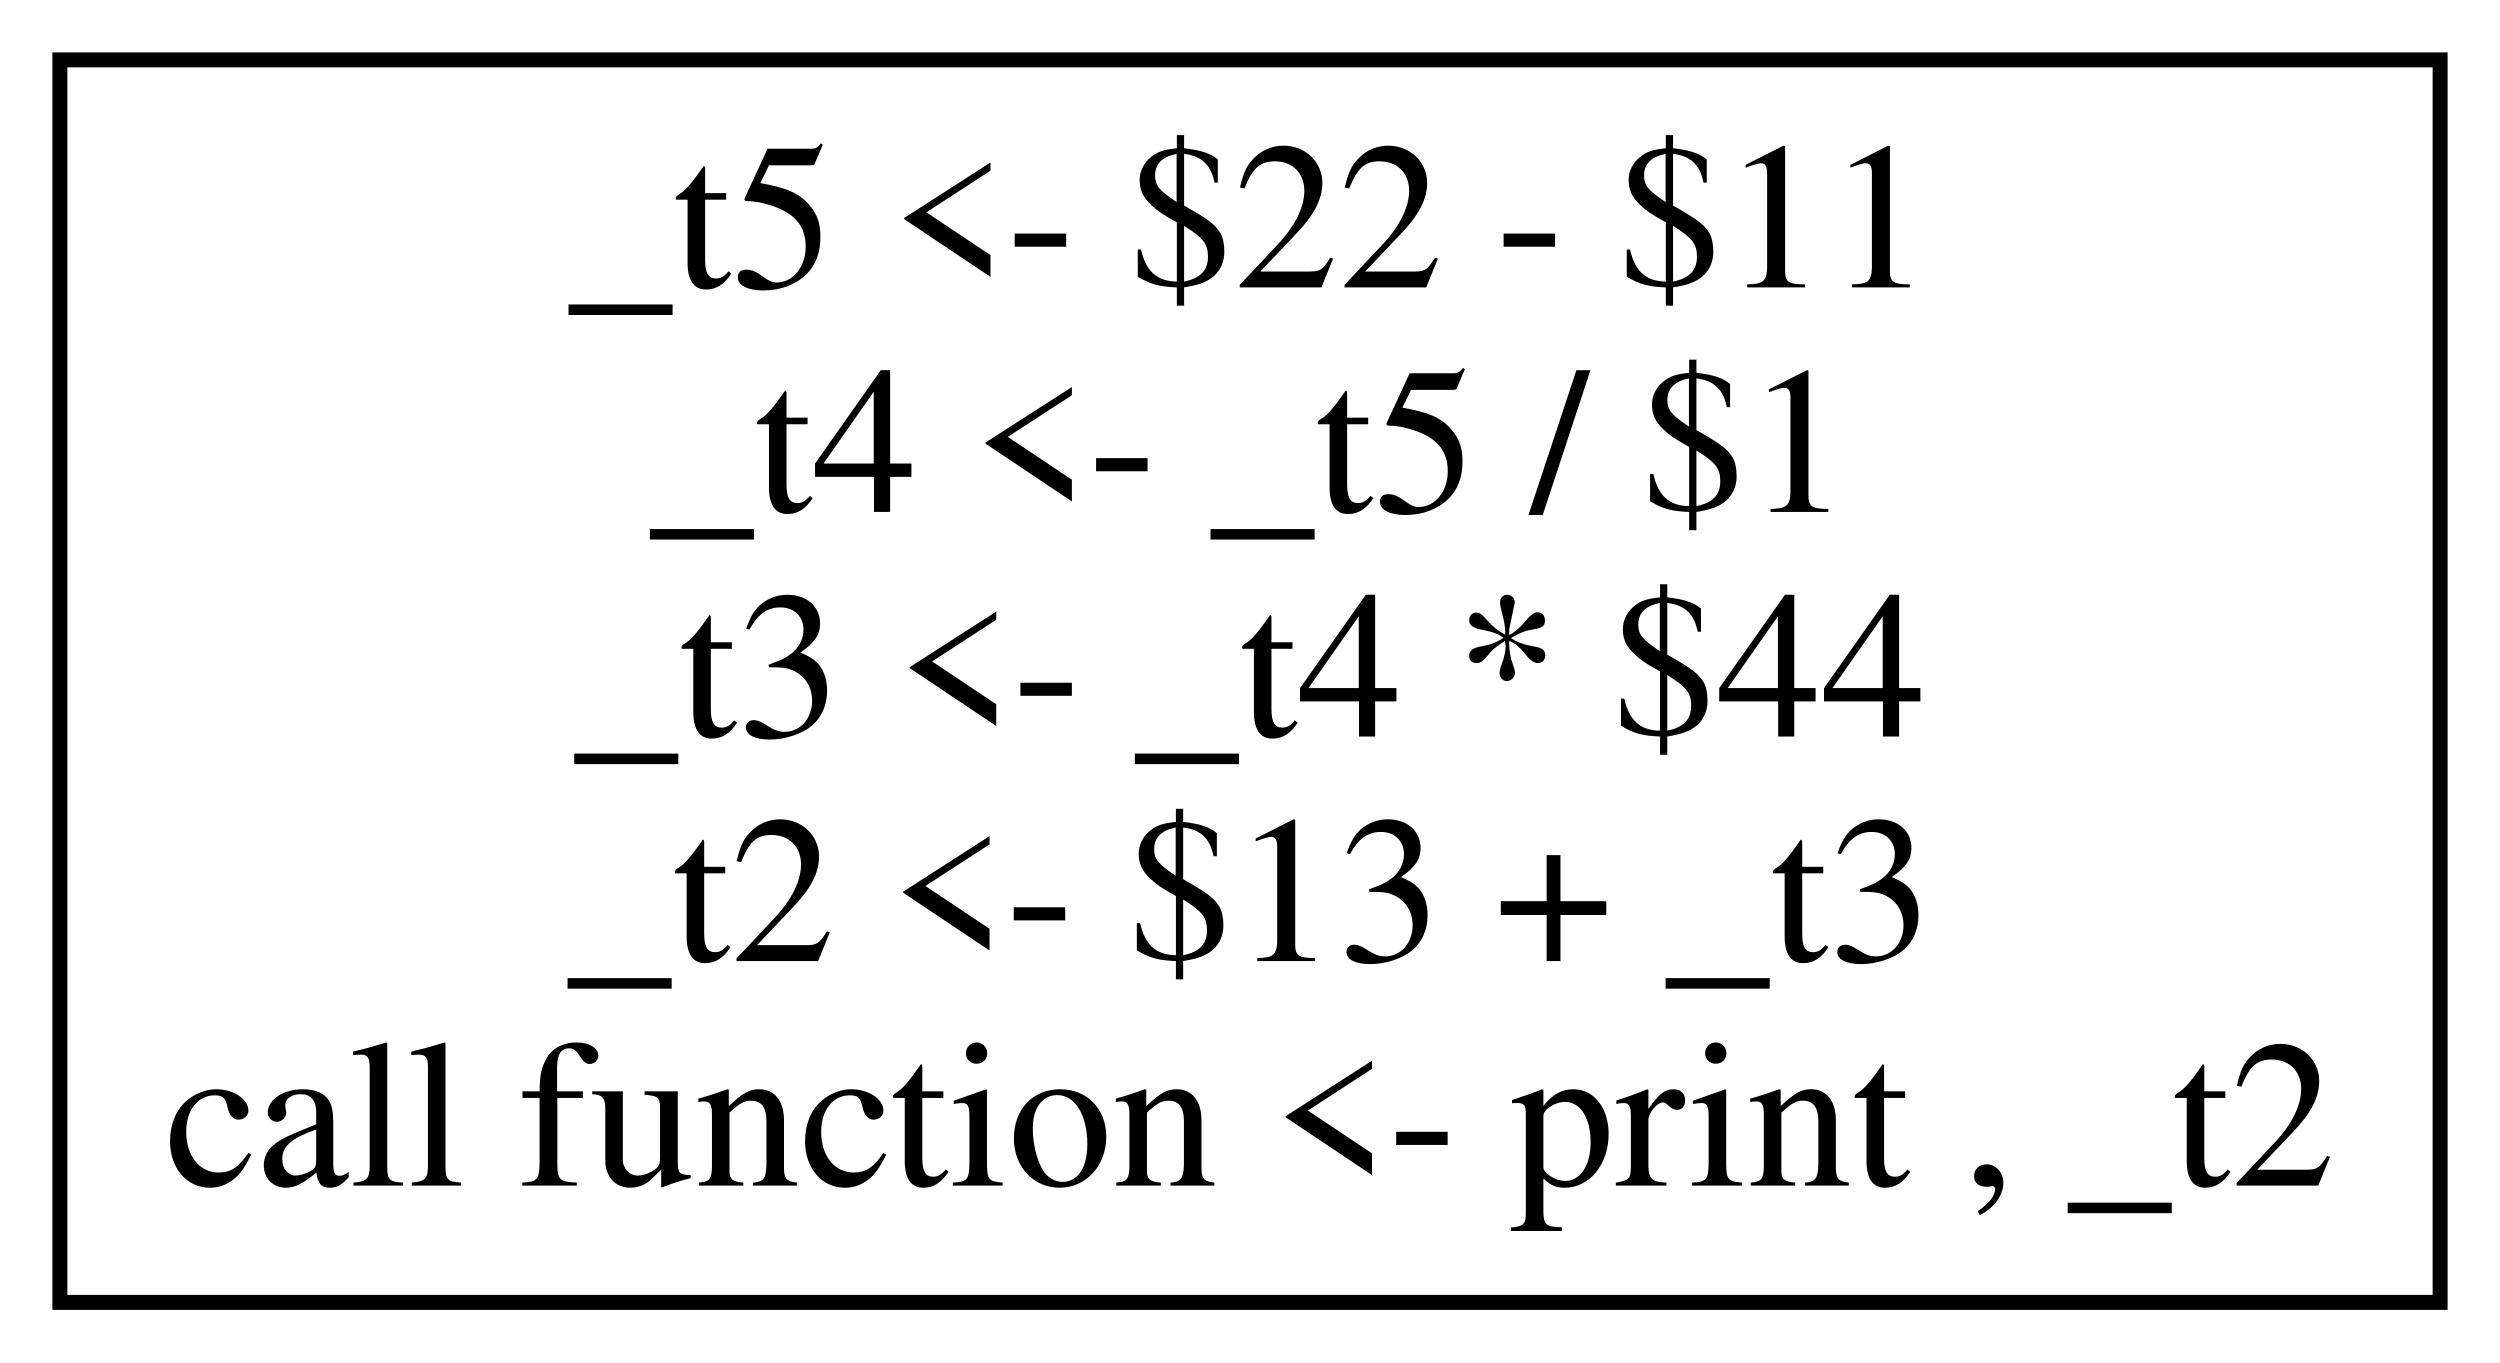
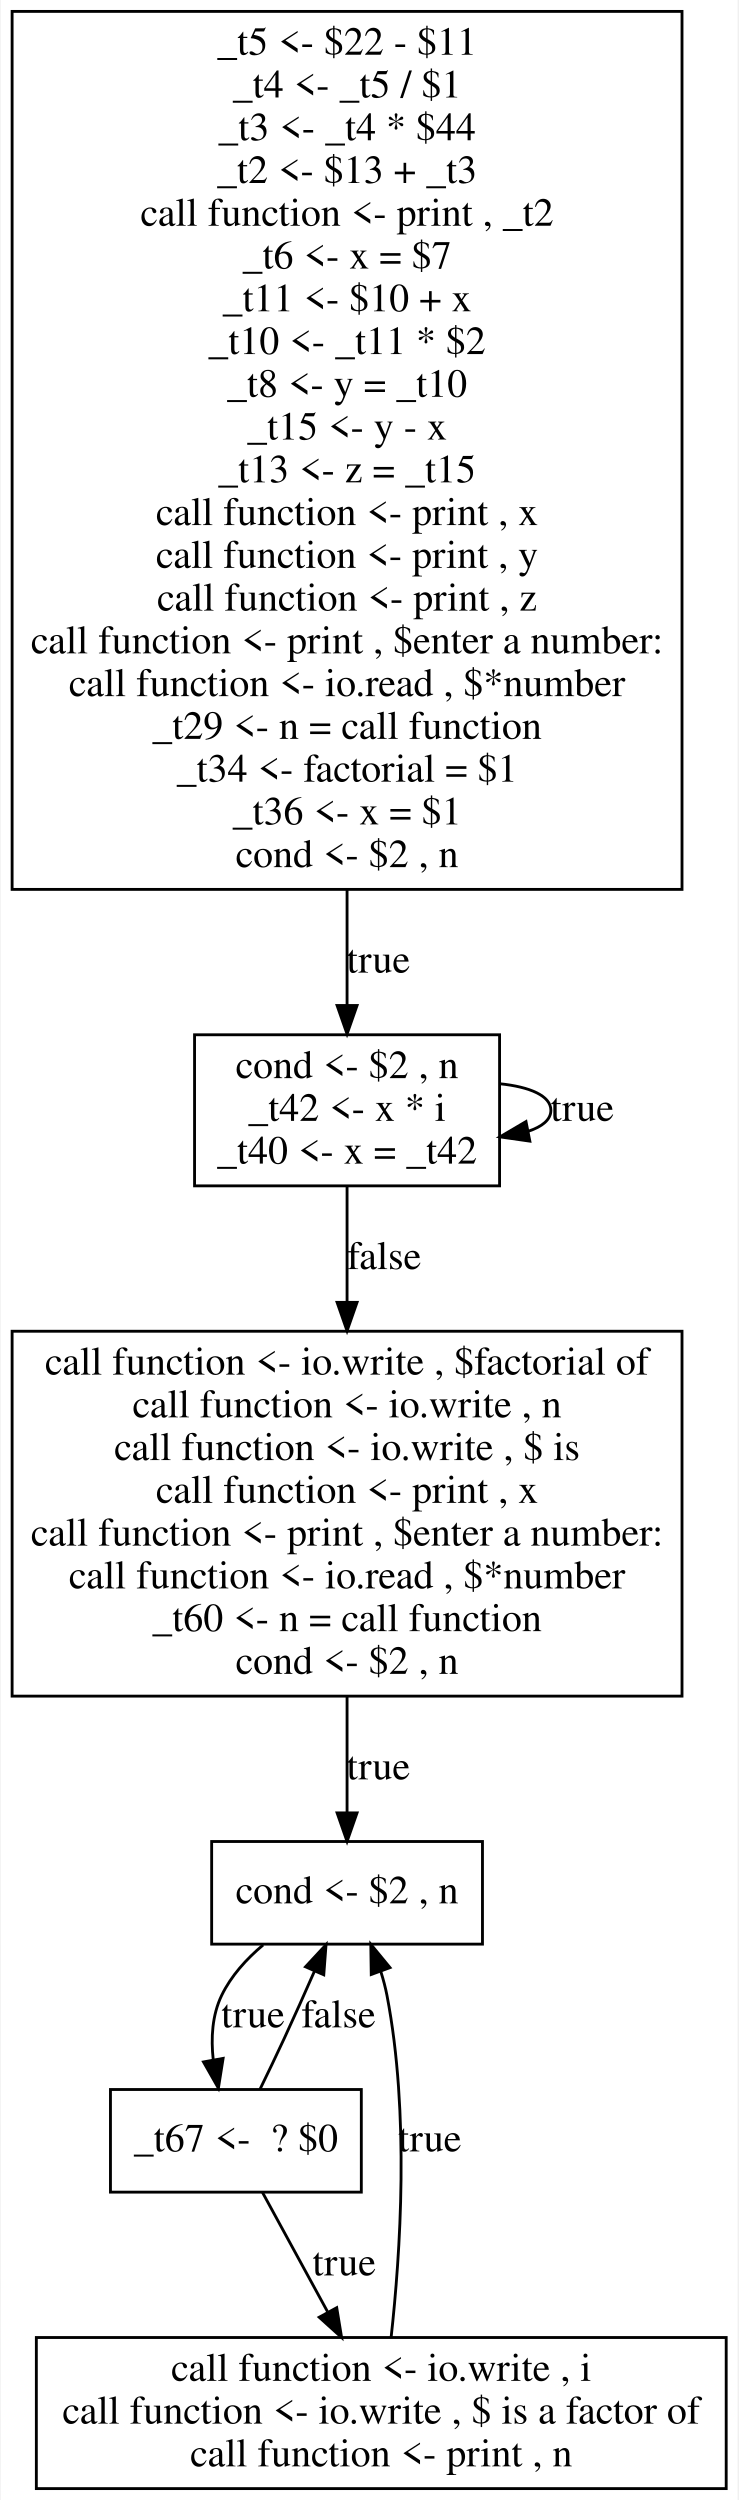
- <svg xmlns="http://www.w3.org/2000/svg" width="167pt" height="91pt" viewBox="0.00 0.00 167.00 91.00">
-   <g id="graph0" class="graph" transform="scale(1 1) rotate(0) translate(4 87)">
-     <polygon fill="white" stroke="none" points="-4,4 -4,-87 163,-87 163,4 -4,4" />
+ <svg xmlns="http://www.w3.org/2000/svg" width="259pt" height="877pt" viewBox="0.00 0.00 258.50 877.00">
+   <g id="graph0" class="graph" transform="scale(1 1) rotate(0) translate(4 873)">
+     <polygon fill="white" stroke="none" points="-4,4 -4,-873 254.5,-873 254.5,4 -4,4" />
    <g id="node1" class="node">
-       <polygon fill="none" stroke="black" points="159,-83 0,-83 0,-0 159,-0 159,-83" />
-       <text text-anchor="middle" x="79.5" y="-67.8" font-family="Times,serif" font-size="14.00">_t5 &lt;- $22 - $11</text>
-       <text text-anchor="middle" x="79.5" y="-52.8" font-family="Times,serif" font-size="14.00">_t4 &lt;- _t5 / $1</text>
-       <text text-anchor="middle" x="79.5" y="-37.8" font-family="Times,serif" font-size="14.00">_t3 &lt;- _t4 * $44</text>
-       <text text-anchor="middle" x="79.5" y="-22.8" font-family="Times,serif" font-size="14.00">_t2 &lt;- $13 + _t3</text>
-       <text text-anchor="middle" x="79.5" y="-7.8" font-family="Times,serif" font-size="14.00">call function &lt;- print , _t2</text>
+       <polygon fill="none" stroke="black" points="235,-869 0,-869 0,-561 235,-561 235,-869" />
+       <text text-anchor="middle" x="117.5" y="-853.8" font-family="Times,serif" font-size="14.00">_t5 &lt;- $22 - $11</text>
+       <text text-anchor="middle" x="117.5" y="-838.8" font-family="Times,serif" font-size="14.00">_t4 &lt;- _t5 / $1</text>
+       <text text-anchor="middle" x="117.5" y="-823.8" font-family="Times,serif" font-size="14.00">_t3 &lt;- _t4 * $44</text>
+       <text text-anchor="middle" x="117.5" y="-808.8" font-family="Times,serif" font-size="14.00">_t2 &lt;- $13 + _t3</text>
+       <text text-anchor="middle" x="117.5" y="-793.8" font-family="Times,serif" font-size="14.00">call function &lt;- print , _t2</text>
+       <text text-anchor="middle" x="117.5" y="-778.8" font-family="Times,serif" font-size="14.00">_t6 &lt;- x = $7</text>
+       <text text-anchor="middle" x="117.5" y="-763.8" font-family="Times,serif" font-size="14.00">_t11 &lt;- $10 + x</text>
+       <text text-anchor="middle" x="117.5" y="-748.8" font-family="Times,serif" font-size="14.00">_t10 &lt;- _t11 * $2</text>
+       <text text-anchor="middle" x="117.5" y="-733.8" font-family="Times,serif" font-size="14.00">_t8 &lt;- y = _t10</text>
+       <text text-anchor="middle" x="117.5" y="-718.8" font-family="Times,serif" font-size="14.00">_t15 &lt;- y - x</text>
+       <text text-anchor="middle" x="117.5" y="-703.8" font-family="Times,serif" font-size="14.00">_t13 &lt;- z = _t15</text>
+       <text text-anchor="middle" x="117.5" y="-688.8" font-family="Times,serif" font-size="14.00">call function &lt;- print , x</text>
+       <text text-anchor="middle" x="117.5" y="-673.8" font-family="Times,serif" font-size="14.00">call function &lt;- print , y</text>
+       <text text-anchor="middle" x="117.5" y="-658.8" font-family="Times,serif" font-size="14.00">call function &lt;- print , z</text>
+       <text text-anchor="middle" x="117.5" y="-643.8" font-family="Times,serif" font-size="14.00">call function &lt;- print , $enter a number:</text>
+       <text text-anchor="middle" x="117.5" y="-628.8" font-family="Times,serif" font-size="14.00">call function &lt;- io.read , $*number</text>
+       <text text-anchor="middle" x="117.5" y="-613.8" font-family="Times,serif" font-size="14.00">_t29 &lt;- n = call function</text>
+       <text text-anchor="middle" x="117.5" y="-598.8" font-family="Times,serif" font-size="14.00">_t34 &lt;- factorial = $1</text>
+       <text text-anchor="middle" x="117.5" y="-583.8" font-family="Times,serif" font-size="14.00">_t36 &lt;- x = $1</text>
+       <text text-anchor="middle" x="117.5" y="-568.8" font-family="Times,serif" font-size="14.00">cond &lt;- $2 , n</text>
+     </g>
+     <g id="node2" class="node">
+       <polygon fill="none" stroke="black" points="171,-510 64,-510 64,-457 171,-457 171,-510" />
+       <text text-anchor="middle" x="117.5" y="-494.8" font-family="Times,serif" font-size="14.00">cond &lt;- $2 , n</text>
+       <text text-anchor="middle" x="117.5" y="-479.8" font-family="Times,serif" font-size="14.00">_t42 &lt;- x * i</text>
+       <text text-anchor="middle" x="117.5" y="-464.8" font-family="Times,serif" font-size="14.00">_t40 &lt;- x = _t42</text>
+     </g>
+     <g id="edge1" class="edge">
+       <path fill="none" stroke="black" d="M117.5,-560.92C117.5,-546.064 117.5,-532.175 117.5,-520.422" />
+       <polygon fill="black" stroke="black" points="121,-520.262 117.5,-510.262 114,-520.262 121,-520.262" />
+       <text text-anchor="middle" x="128.5" y="-531.8" font-family="Times,serif" font-size="14.00">true</text>
+     </g>
+     <g id="edge2" class="edge">
+       <path fill="none" stroke="black" d="M171.132,-492.816C181.58,-491.734 189,-488.629 189,-483.5 189,-480.214 185.955,-477.759 181.019,-476.134" />
+       <polygon fill="black" stroke="black" points="181.621,-472.685 171.132,-474.184 180.266,-479.553 181.621,-472.685" />
+       <text text-anchor="middle" x="200" y="-479.8" font-family="Times,serif" font-size="14.00">true</text>
+     </g>
+     <g id="node3" class="node">
+       <polygon fill="none" stroke="black" points="235,-406 0,-406 0,-278 235,-278 235,-406" />
+       <text text-anchor="middle" x="117.5" y="-390.8" font-family="Times,serif" font-size="14.00">call function &lt;- io.write , $factorial of </text>
+       <text text-anchor="middle" x="117.5" y="-375.8" font-family="Times,serif" font-size="14.00">call function &lt;- io.write , n</text>
+       <text text-anchor="middle" x="117.5" y="-360.8" font-family="Times,serif" font-size="14.00">call function &lt;- io.write , $ is </text>
+       <text text-anchor="middle" x="117.5" y="-345.8" font-family="Times,serif" font-size="14.00">call function &lt;- print , x</text>
+       <text text-anchor="middle" x="117.5" y="-330.8" font-family="Times,serif" font-size="14.00">call function &lt;- print , $enter a number:</text>
+       <text text-anchor="middle" x="117.5" y="-315.8" font-family="Times,serif" font-size="14.00">call function &lt;- io.read , $*number</text>
+       <text text-anchor="middle" x="117.5" y="-300.8" font-family="Times,serif" font-size="14.00">_t60 &lt;- n = call function</text>
+       <text text-anchor="middle" x="117.5" y="-285.8" font-family="Times,serif" font-size="14.00">cond &lt;- $2 , n</text>
+     </g>
+     <g id="edge3" class="edge">
+       <path fill="none" stroke="black" d="M117.5,-456.914C117.5,-445.282 117.5,-430.867 117.5,-416.247" />
+       <polygon fill="black" stroke="black" points="121,-416.124 117.5,-406.124 114,-416.124 121,-416.124" />
+       <text text-anchor="middle" x="130.5" y="-427.8" font-family="Times,serif" font-size="14.00">false</text>
+     </g>
+     <g id="node4" class="node">
+       <polygon fill="none" stroke="black" points="165,-227 70,-227 70,-191 165,-191 165,-227" />
+       <text text-anchor="middle" x="117.5" y="-205.3" font-family="Times,serif" font-size="14.00">cond &lt;- $2 , n</text>
+     </g>
+     <g id="edge4" class="edge">
+       <path fill="none" stroke="black" d="M117.5,-277.802C117.5,-263.476 117.5,-249.002 117.5,-237.127" />
+       <polygon fill="black" stroke="black" points="121,-237.031 117.5,-227.031 114,-237.032 121,-237.031" />
+       <text text-anchor="middle" x="128.5" y="-248.8" font-family="Times,serif" font-size="14.00">true</text>
+     </g>
+     <g id="node5" class="node">
+       <polygon fill="none" stroke="black" points="122.5,-140 34.5,-140 34.5,-104 122.5,-104 122.5,-140" />
+       <text text-anchor="middle" x="78.5" y="-118.3" font-family="Times,serif" font-size="14.00">_t67 &lt;-  ? $0</text>
+     </g>
+     <g id="edge5" class="edge">
+       <path fill="none" stroke="black" d="M88.062,-190.714C82.184,-185.785 76.808,-179.857 73.5,-173 70.165,-166.085 69.713,-158.016 70.557,-150.404" />
+       <polygon fill="black" stroke="black" points="74.02,-150.921 72.362,-140.457 67.133,-149.671 74.02,-150.921" />
+       <text text-anchor="middle" x="84.5" y="-161.8" font-family="Times,serif" font-size="14.00">true</text>
+     </g>
+     <g id="edge7" class="edge">
+       <path fill="none" stroke="black" d="M86.93,-140.029C89.706,-145.721 92.777,-152.114 95.5,-158 99.028,-165.625 102.749,-173.961 106.107,-181.602" />
+       <polygon fill="black" stroke="black" points="102.915,-183.04 110.124,-190.804 109.33,-180.239 102.915,-183.04" />
+       <text text-anchor="middle" x="114.5" y="-161.8" font-family="Times,serif" font-size="14.00">false</text>
+     </g>
+     <g id="node6" class="node">
+       <polygon fill="none" stroke="black" points="250.5,-53 8.5,-53 8.5,-0 250.5,-0 250.5,-53" />
+       <text text-anchor="middle" x="129.5" y="-37.8" font-family="Times,serif" font-size="14.00">call function &lt;- io.write , i</text>
+       <text text-anchor="middle" x="129.5" y="-22.8" font-family="Times,serif" font-size="14.00">call function &lt;- io.write , $ is a factor of </text>
+       <text text-anchor="middle" x="129.5" y="-7.8" font-family="Times,serif" font-size="14.00">call function &lt;- print , n</text>
+     </g>
+     <g id="edge6" class="edge">
+       <path fill="none" stroke="black" d="M87.854,-103.851C94.223,-92.174 102.875,-76.312 110.643,-62.071" />
+       <polygon fill="black" stroke="black" points="113.871,-63.462 115.587,-53.007 107.726,-60.11 113.871,-63.462" />
+       <text text-anchor="middle" x="116.5" y="-74.8" font-family="Times,serif" font-size="14.00">true</text>
+     </g>
+     <g id="edge8" class="edge">
+       <path fill="none" stroke="black" d="M132.95,-53.008C136.196,-82.277 139.478,-131.572 131.5,-173 130.973,-175.737 130.234,-178.533 129.367,-181.291" />
+       <polygon fill="black" stroke="black" points="125.983,-180.355 125.826,-190.948 132.555,-182.765 125.983,-180.355" />
+       <text text-anchor="middle" x="146.5" y="-118.3" font-family="Times,serif" font-size="14.00">true</text>
    </g>
  </g>
</svg>
